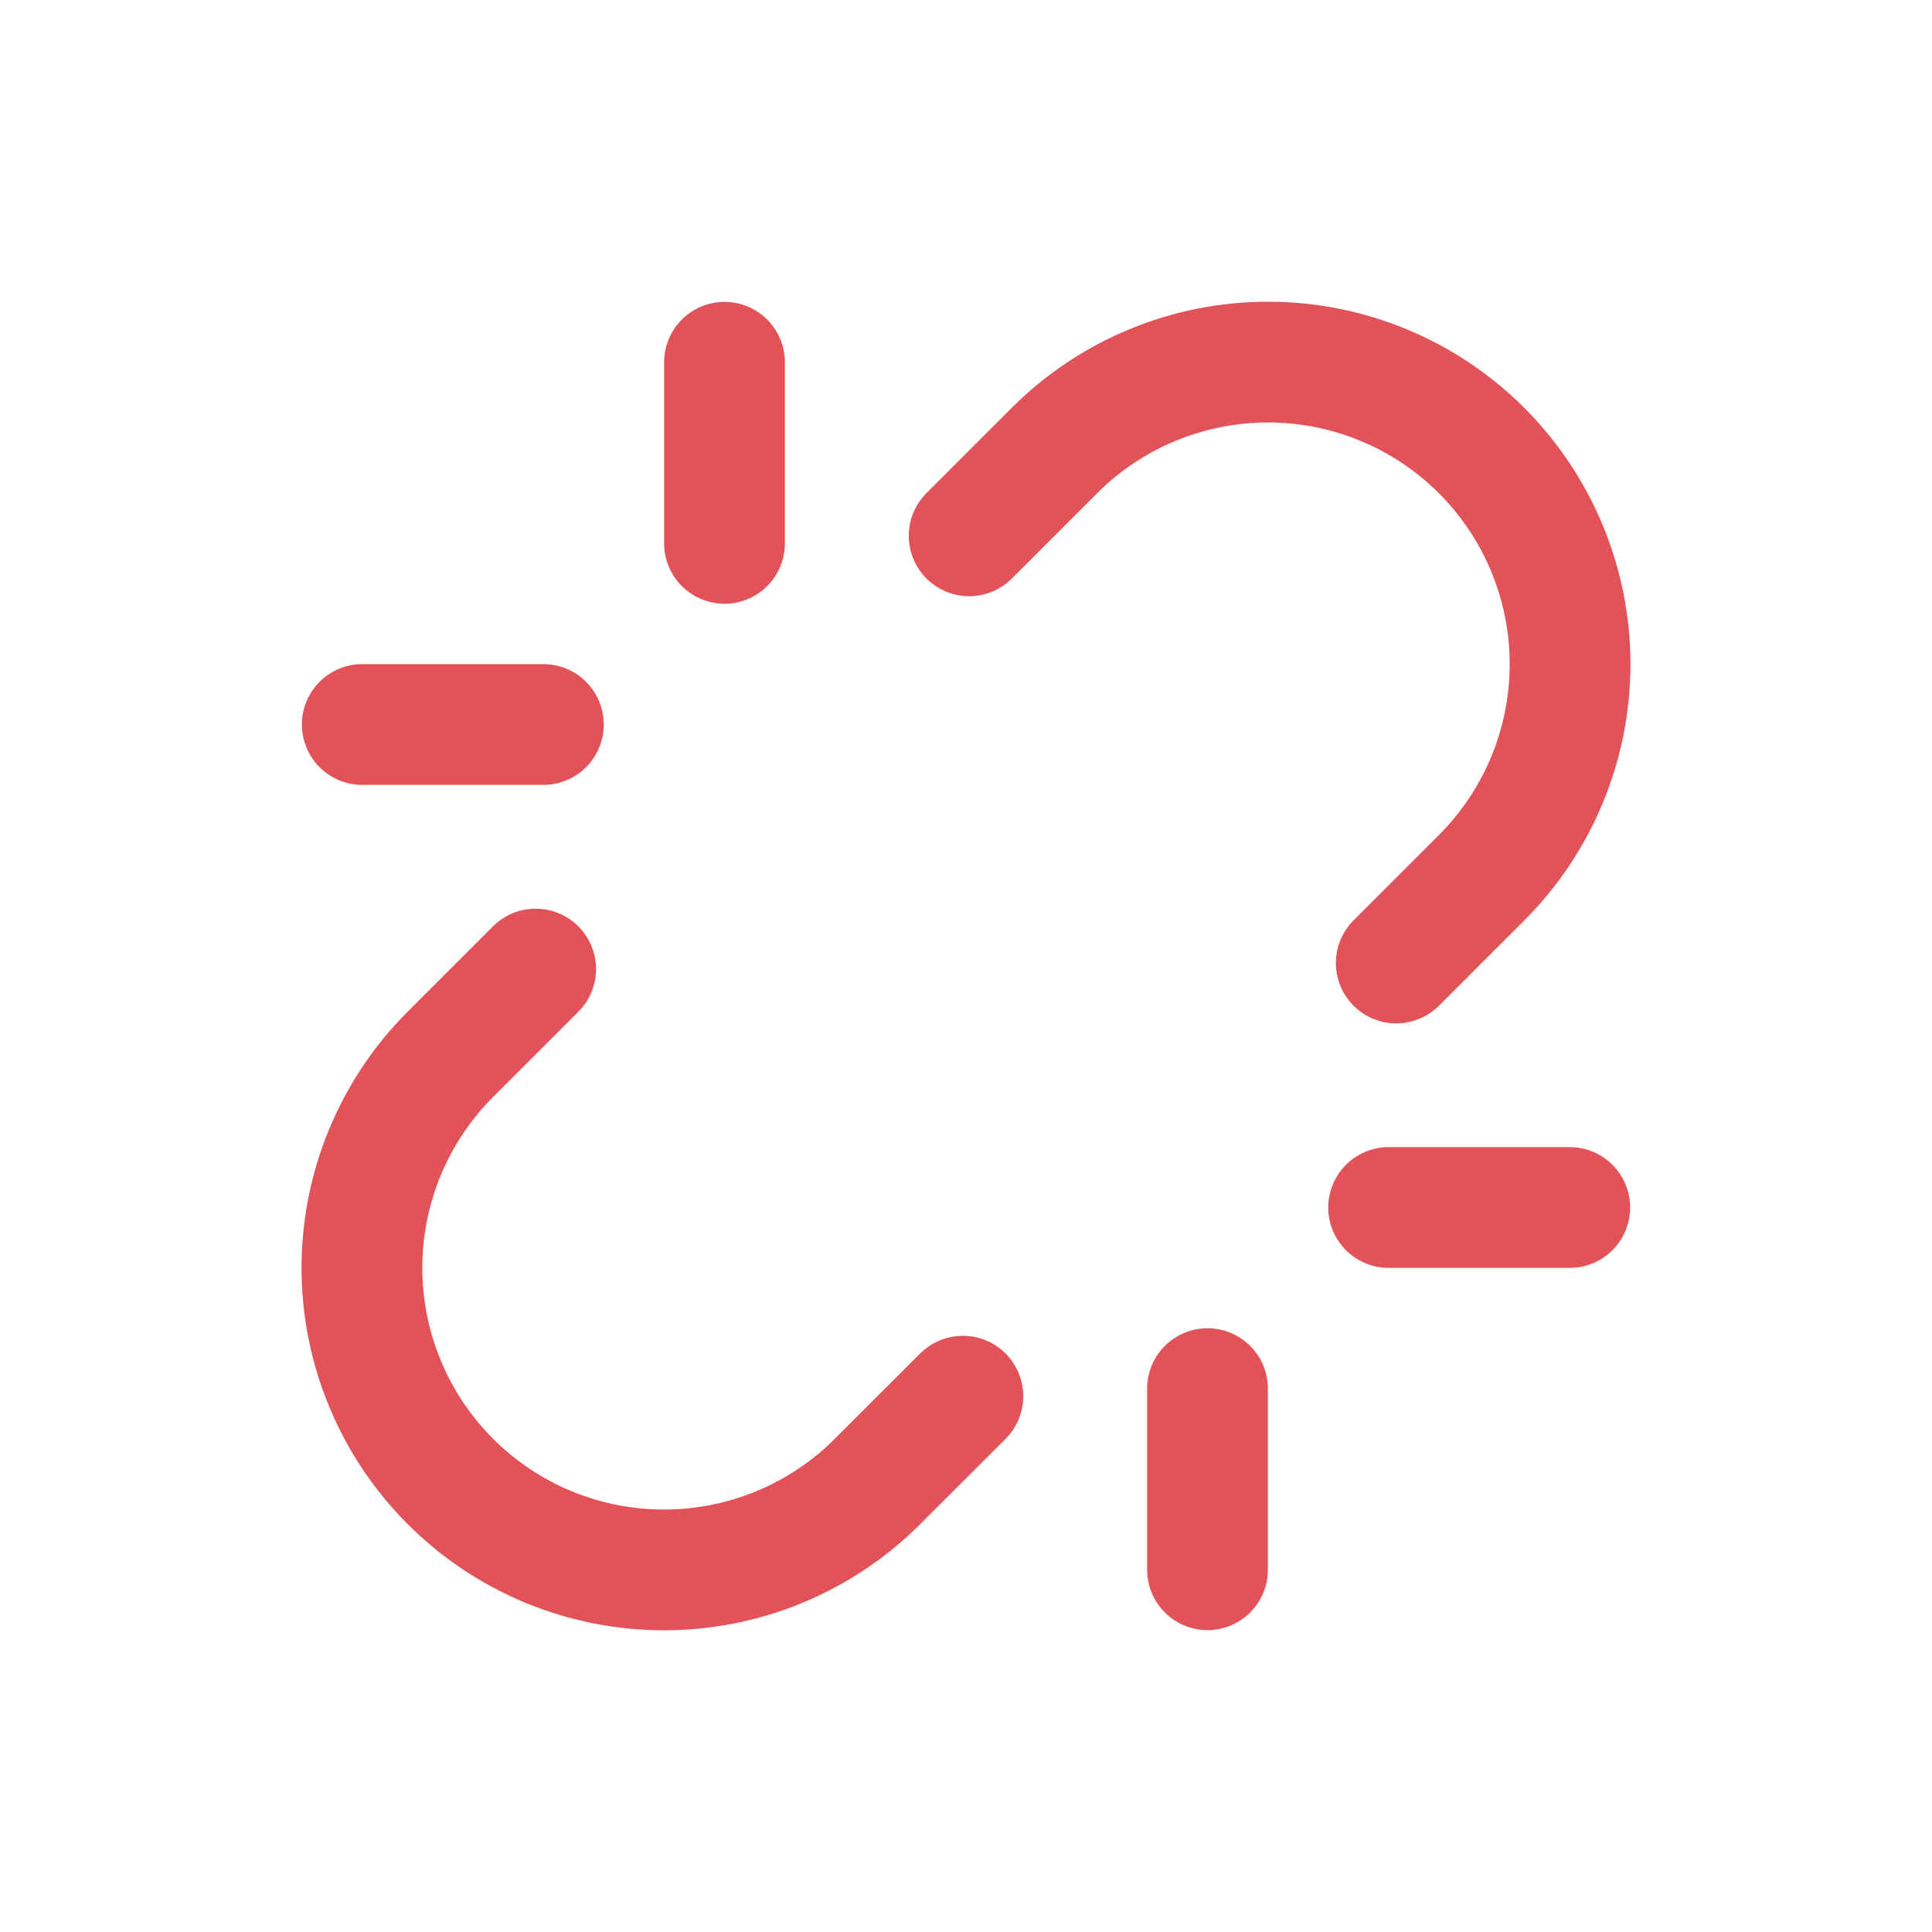
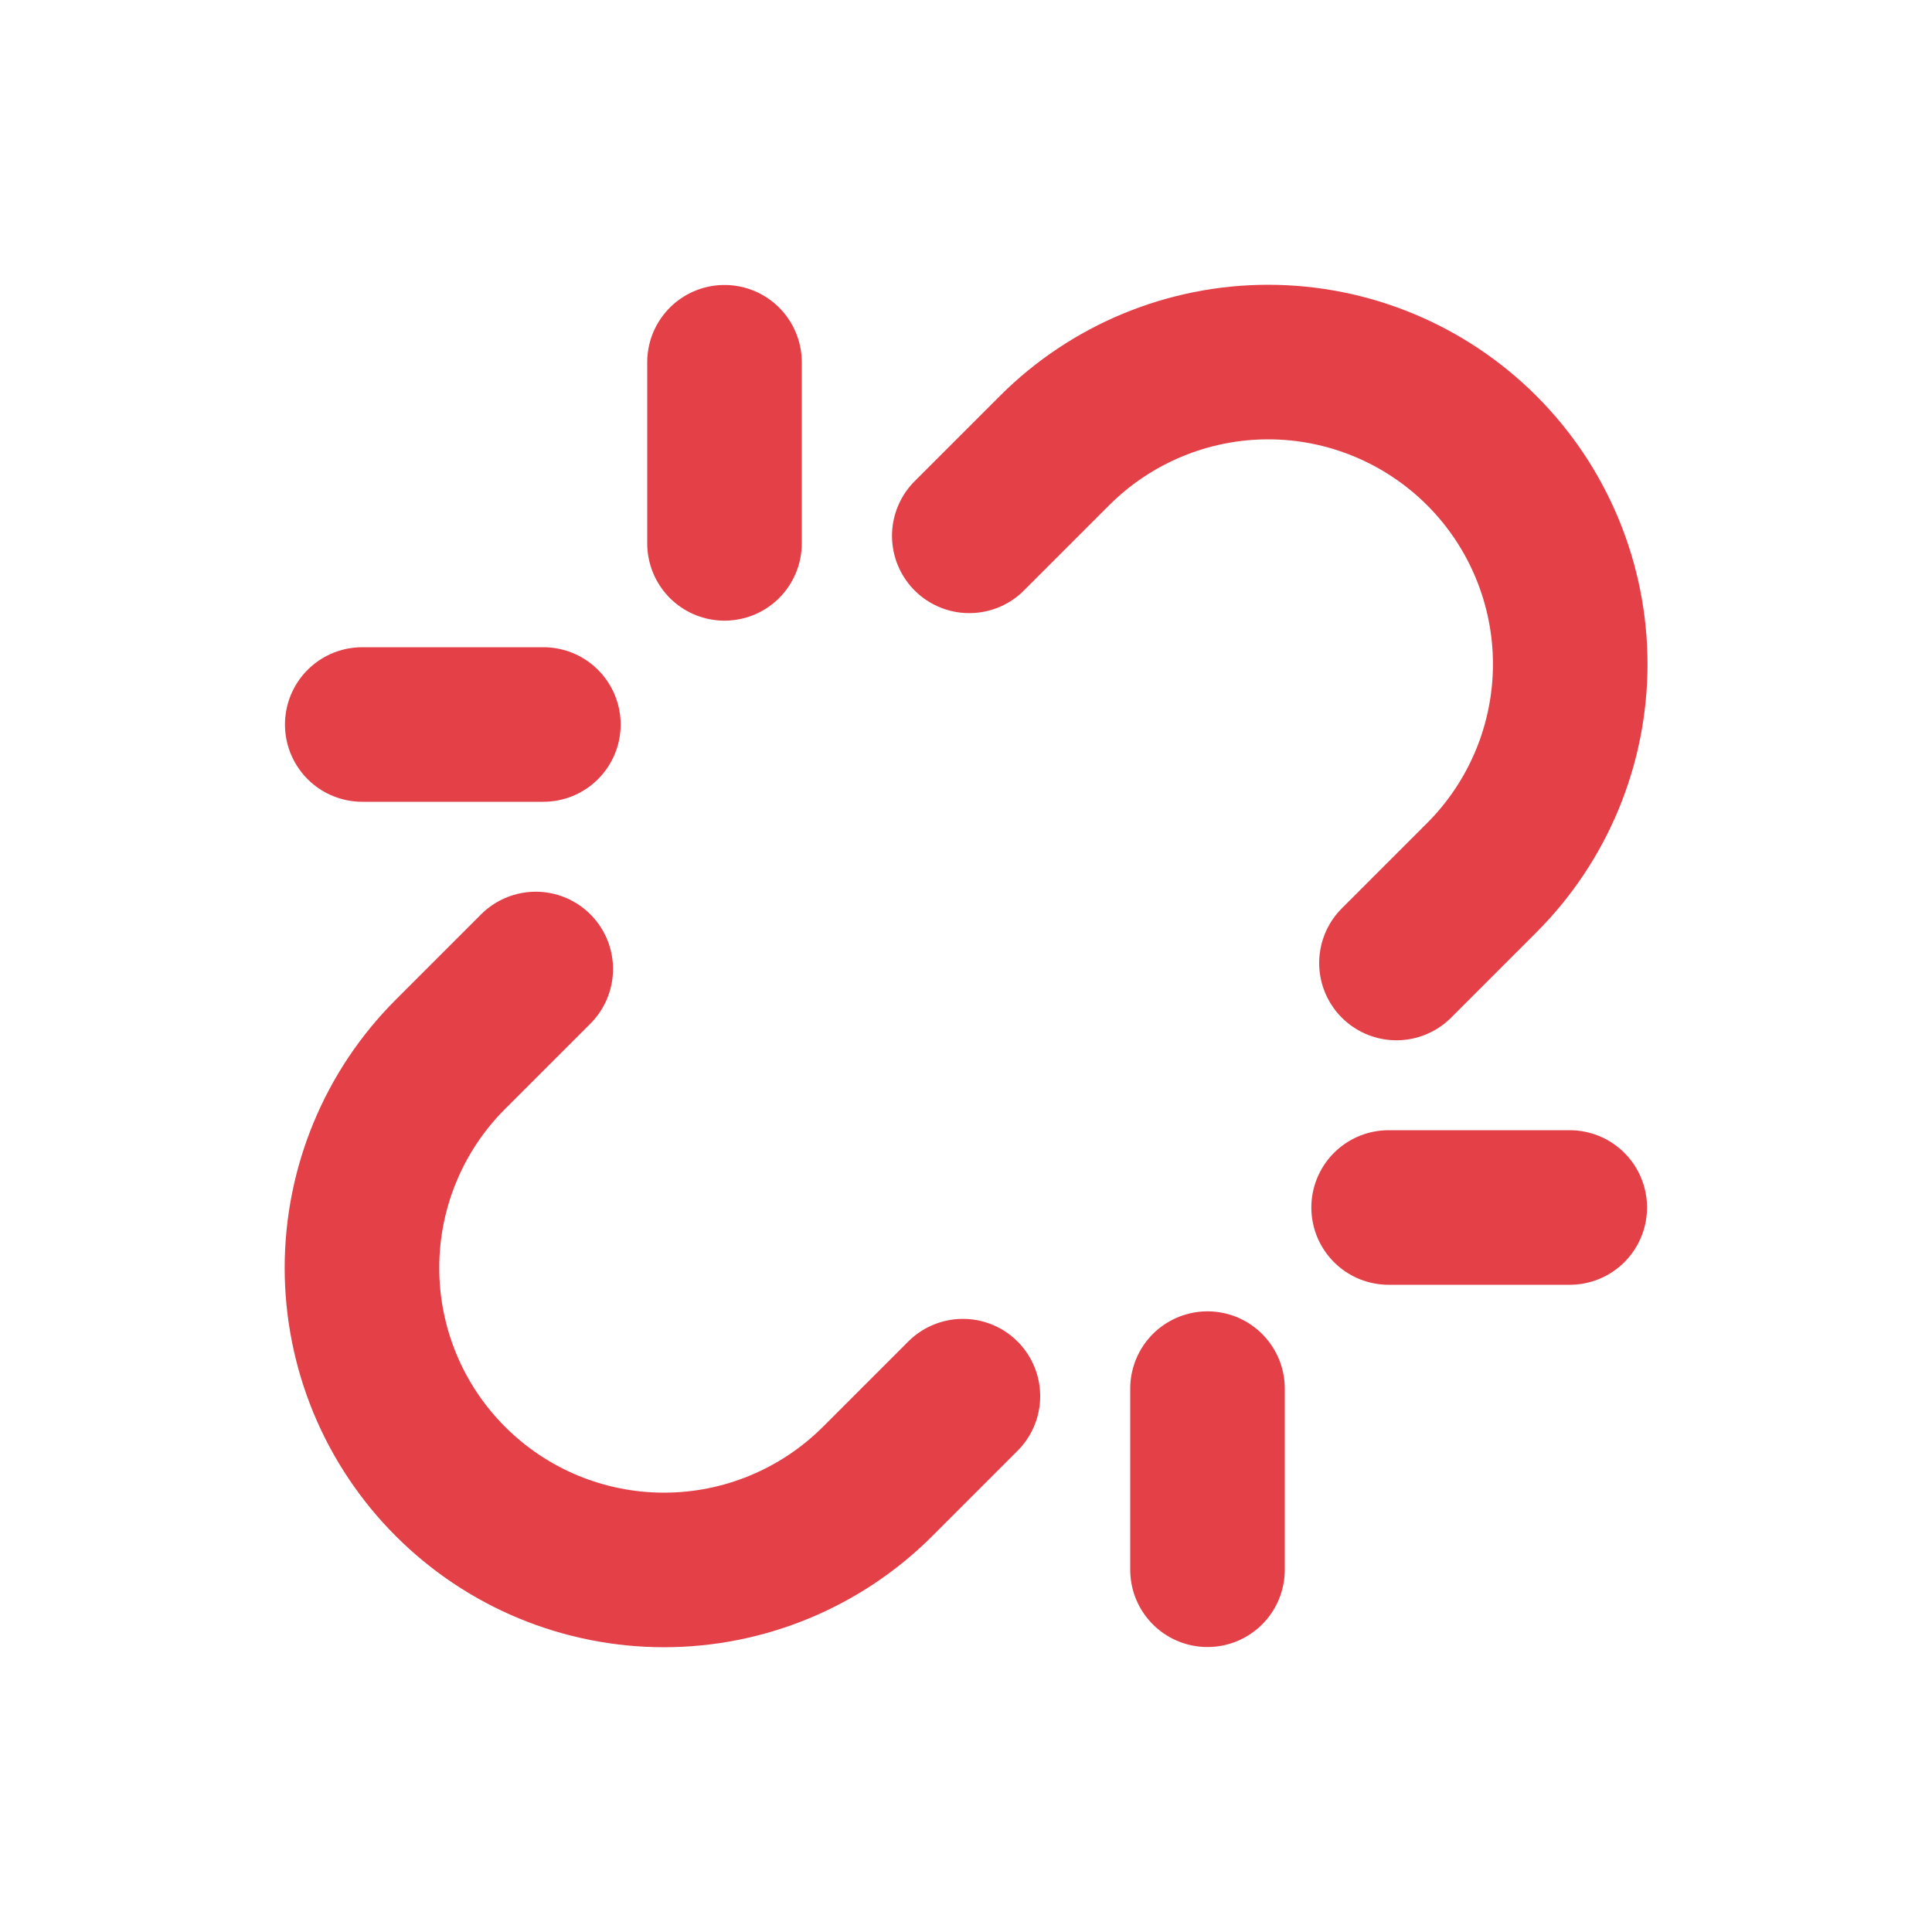
- <svg xmlns="http://www.w3.org/2000/svg" width="24" height="24" viewBox="0 0 24 24" fill="none">
-   <path d="M9 6.75V4.5" stroke="#E35259" stroke-width="1.5" stroke-linecap="round" stroke-linejoin="round" />
-   <path d="M15 19.5V17.25" stroke="#E35259" stroke-width="1.5" stroke-linecap="round" stroke-linejoin="round" />
-   <path d="M6.75 9H4.5" stroke="#E35259" stroke-width="1.5" stroke-linecap="round" stroke-linejoin="round" />
-   <path d="M19.5 15H17.25" stroke="#E35259" stroke-width="1.5" stroke-linecap="round" stroke-linejoin="round" />
-   <path d="M6.654 12.038L5.595 13.097C4.891 13.801 4.496 14.755 4.496 15.75C4.496 16.243 4.593 16.731 4.782 17.186C4.97 17.641 5.247 18.055 5.595 18.403C5.943 18.752 6.357 19.028 6.812 19.217C7.268 19.405 7.755 19.502 8.248 19.502C9.243 19.502 10.198 19.107 10.901 18.403L11.961 17.344" stroke="#E35259" stroke-width="1.5" stroke-linecap="round" stroke-linejoin="round" />
-   <path d="M17.345 11.963L18.405 10.903C19.108 10.2 19.504 9.245 19.504 8.25C19.504 7.255 19.108 6.301 18.405 5.597C17.701 4.893 16.747 4.498 15.752 4.498C14.756 4.498 13.802 4.893 13.098 5.597L12.039 6.656" stroke="#E35259" stroke-width="1.5" stroke-linecap="round" stroke-linejoin="round" />
+ <svg xmlns="http://www.w3.org/2000/svg" width="20" height="20" viewBox="0 0 20 20" fill="none">
+   <g id="LinkBreak">
+     <path id="Vector" d="M7.5 5.625V3.75" stroke="#E34048" stroke-width="1.6" stroke-linecap="round" stroke-linejoin="round" />
+     <path id="Vector_2" d="M12.5 16.25V14.375" stroke="#E34048" stroke-width="1.6" stroke-linecap="round" stroke-linejoin="round" />
+     <path id="Vector_3" d="M5.625 7.5H3.75" stroke="#E34048" stroke-width="1.6" stroke-linecap="round" stroke-linejoin="round" />
+     <path id="Vector_4" d="M16.25 12.5H14.375" stroke="#E34048" stroke-width="1.6" stroke-linecap="round" stroke-linejoin="round" />
+     <path id="Vector_5" d="M5.546 10.031L4.663 10.914C4.076 11.5 3.747 12.296 3.747 13.125C3.747 13.536 3.828 13.942 3.985 14.322C4.142 14.701 4.373 15.046 4.663 15.336C4.953 15.626 5.298 15.857 5.677 16.014C6.057 16.171 6.463 16.252 6.874 16.252C7.703 16.252 8.498 15.922 9.085 15.336L9.968 14.453" stroke="#E34048" stroke-width="1.6" stroke-linecap="round" stroke-linejoin="round" />
+     <path id="Vector_6" d="M14.456 9.969L15.339 9.086C15.925 8.5 16.255 7.704 16.255 6.875C16.255 6.046 15.925 5.25 15.339 4.664C14.752 4.078 13.957 3.748 13.128 3.748C12.299 3.748 11.503 4.078 10.917 4.664L10.034 5.547" stroke="#E34048" stroke-width="1.6" stroke-linecap="round" stroke-linejoin="round" />
+   </g>
</svg>
